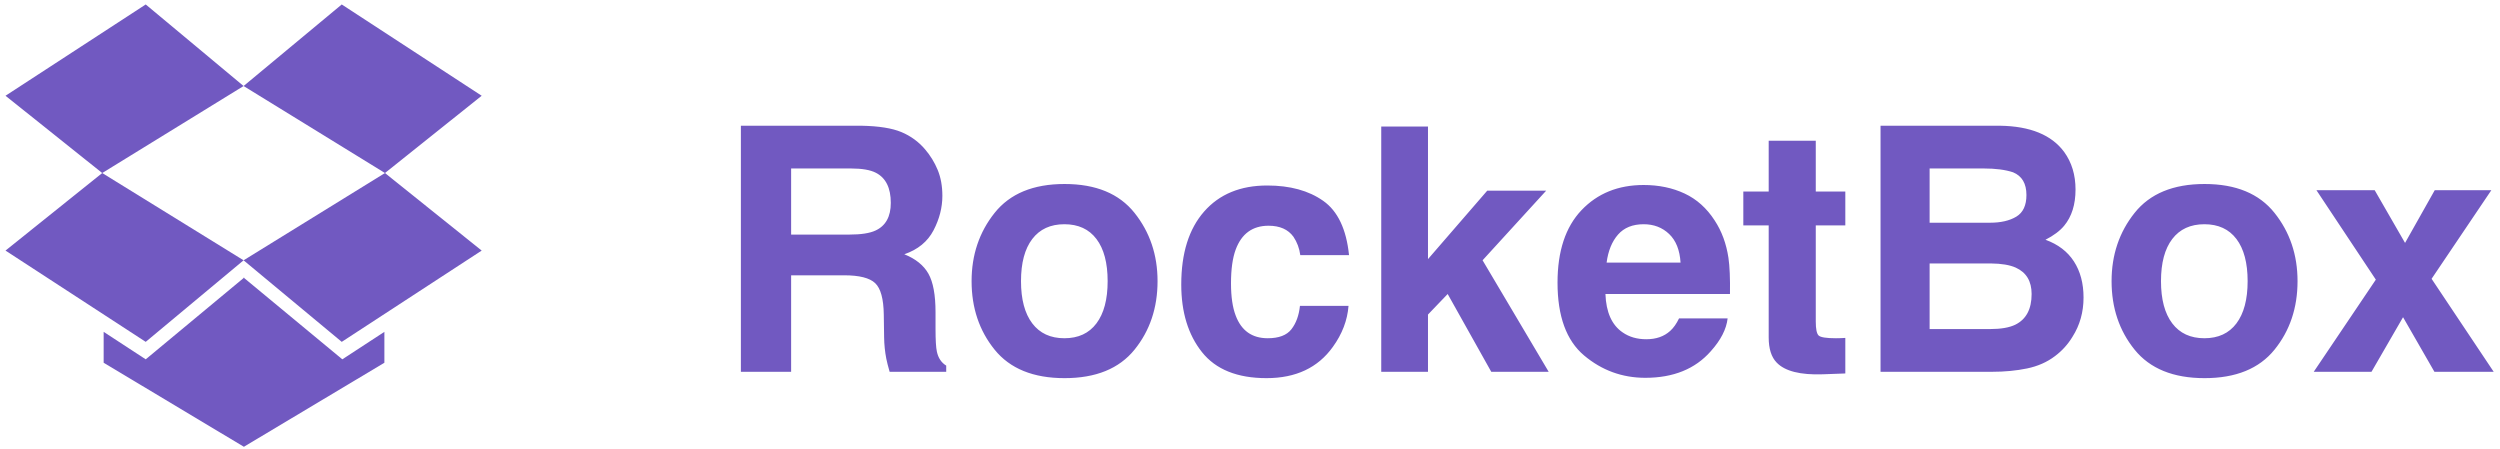
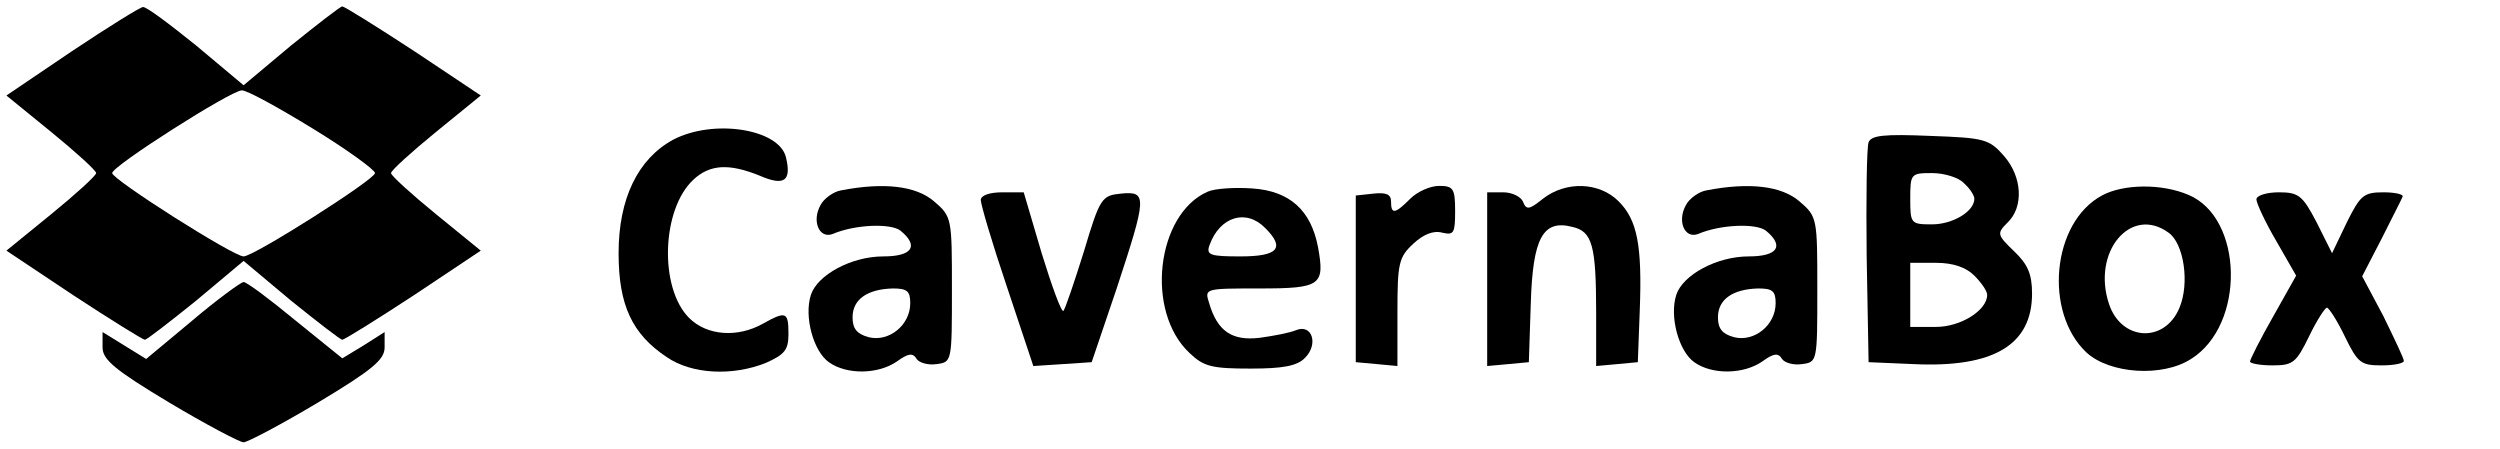
- <svg xmlns="http://www.w3.org/2000/svg" width="195px" height="35px" viewBox="0 0 195 35" version="1.1">
-   <g id="Mobile" stroke="none" stroke-width="1" fill="none" fill-rule="evenodd">
-     <g id="Home" transform="translate(-90, -325)" fill="#7159C1" fill-rule="nonzero">
-       <g id="Group" transform="translate(30, 325)">
-         <g id="logo" transform="translate(60, 0)">
-           <g id="Group-3">
-             <path d="M7.973,13.496 L19,20.304 L11.366,26.665 L0.429,19.545 L7.973,13.496 Z M29.982,25.884 L29.982,28.295 L19.045,34.835 L19.045,34.857 L19.022,34.835 L19,34.857 L19,34.835 L8.085,28.295 L8.085,25.884 L11.366,28.027 L19,21.687 L19,21.643 L19.022,21.665 L19.045,21.643 L19.045,21.687 L26.701,28.027 L29.982,25.884 Z M11.366,0.348 L19,6.71 L7.973,13.496 L0.429,7.469 L11.366,0.348 Z M30.027,13.496 L37.571,19.545 L26.656,26.665 L19,20.304 L30.027,13.496 Z M26.656,0.348 L37.571,7.469 L30.027,13.496 L19,6.71 L26.656,0.348 Z" id="" />
-             <path d="M61.708,13.141 L61.708,18.297 L66.253,18.297 C67.155,18.297 67.832,18.193 68.284,17.984 C69.082,17.62 69.482,16.899 69.482,15.823 C69.482,14.66 69.095,13.878 68.323,13.479 C67.889,13.253 67.238,13.141 66.37,13.141 L61.708,13.141 Z M67.203,9.807 C68.549,9.833 69.584,9.998 70.309,10.302 C71.033,10.606 71.648,11.053 72.151,11.643 C72.568,12.129 72.898,12.668 73.141,13.258 C73.384,13.848 73.505,14.521 73.505,15.276 C73.505,16.188 73.275,17.084 72.815,17.965 C72.355,18.846 71.595,19.469 70.536,19.833 C71.422,20.189 72.049,20.695 72.418,21.35 C72.787,22.006 72.971,23.006 72.971,24.352 L72.971,25.641 C72.971,26.517 73.006,27.112 73.076,27.424 C73.18,27.919 73.423,28.284 73.805,28.518 L73.805,29 L69.391,29 C69.269,28.575 69.182,28.232 69.13,27.971 C69.026,27.433 68.97,26.882 68.961,26.318 L68.935,24.534 C68.918,23.31 68.694,22.494 68.264,22.086 C67.835,21.678 67.03,21.474 65.849,21.474 L61.708,21.474 L61.708,29 L57.789,29 L57.789,9.807 L67.203,9.807 Z M83.023,26.383 C84.109,26.383 84.942,25.997 85.523,25.224 C86.105,24.451 86.396,23.353 86.396,21.93 C86.396,20.506 86.105,19.41 85.523,18.642 C84.942,17.874 84.109,17.49 83.023,17.49 C81.938,17.49 81.103,17.874 80.517,18.642 C79.931,19.41 79.638,20.506 79.638,21.93 C79.638,23.353 79.931,24.451 80.517,25.224 C81.103,25.997 81.938,26.383 83.023,26.383 Z M90.289,21.93 C90.289,24.013 89.69,25.795 88.492,27.275 C87.294,28.755 85.476,29.495 83.036,29.495 C80.597,29.495 78.779,28.755 77.581,27.275 C76.383,25.795 75.784,24.013 75.784,21.93 C75.784,19.881 76.383,18.106 77.581,16.604 C78.779,15.102 80.597,14.352 83.036,14.352 C85.476,14.352 87.294,15.102 88.492,16.604 C89.69,18.106 90.289,19.881 90.289,21.93 Z M101.422,19.898 C101.352,19.369 101.174,18.891 100.888,18.466 C100.471,17.893 99.825,17.607 98.948,17.607 C97.698,17.607 96.843,18.227 96.383,19.469 C96.14,20.128 96.018,21.005 96.018,22.099 C96.018,23.141 96.14,23.978 96.383,24.612 C96.826,25.793 97.659,26.383 98.883,26.383 C99.751,26.383 100.367,26.148 100.732,25.68 C101.096,25.211 101.318,24.603 101.396,23.857 L105.185,23.857 C105.098,24.985 104.69,26.053 103.961,27.06 C102.798,28.683 101.075,29.495 98.792,29.495 C96.509,29.495 94.829,28.818 93.753,27.464 C92.676,26.109 92.138,24.352 92.138,22.19 C92.138,19.751 92.733,17.854 93.922,16.5 C95.111,15.146 96.752,14.469 98.844,14.469 C100.623,14.469 102.079,14.868 103.212,15.667 C104.345,16.465 105.016,17.876 105.224,19.898 L101.422,19.898 Z M107.737,9.872 L111.383,9.872 L111.383,20.211 L116.005,14.872 L120.602,14.872 L115.641,20.302 L120.797,29 L116.318,29 L112.919,22.932 L111.383,24.534 L111.383,29 L107.737,29 L107.737,9.872 Z M128.206,17.49 C127.346,17.49 126.68,17.759 126.207,18.297 C125.734,18.835 125.437,19.564 125.315,20.484 L131.083,20.484 C131.023,19.503 130.725,18.759 130.191,18.251 C129.658,17.743 128.996,17.49 128.206,17.49 Z M128.206,14.43 C129.386,14.43 130.45,14.651 131.396,15.094 C132.342,15.536 133.123,16.235 133.74,17.19 C134.295,18.032 134.655,19.009 134.82,20.12 C134.916,20.771 134.955,21.708 134.938,22.932 L125.224,22.932 C125.276,24.356 125.723,25.354 126.565,25.927 C127.077,26.283 127.694,26.461 128.414,26.461 C129.178,26.461 129.799,26.244 130.276,25.81 C130.536,25.576 130.766,25.25 130.966,24.833 L134.755,24.833 C134.66,25.675 134.221,26.53 133.44,27.398 C132.225,28.779 130.523,29.469 128.336,29.469 C126.53,29.469 124.938,28.887 123.557,27.724 C122.177,26.561 121.487,24.668 121.487,22.047 C121.487,19.59 122.11,17.707 123.355,16.396 C124.601,15.085 126.218,14.43 128.206,14.43 Z M135.979,17.581 L135.979,14.938 L137.958,14.938 L137.958,10.979 L141.63,10.979 L141.63,14.938 L143.935,14.938 L143.935,17.581 L141.63,17.581 L141.63,25.081 C141.63,25.662 141.704,26.025 141.852,26.168 C141.999,26.311 142.451,26.383 143.206,26.383 C143.319,26.383 143.438,26.381 143.564,26.376 C143.69,26.372 143.813,26.365 143.935,26.357 L143.935,29.13 L142.177,29.195 C140.424,29.256 139.226,28.952 138.583,28.284 C138.167,27.859 137.958,27.203 137.958,26.318 L137.958,17.581 L135.979,17.581 Z M150.51,13.141 L150.51,17.372 L155.224,17.372 C156.066,17.372 156.75,17.214 157.275,16.897 C157.8,16.58 158.062,16.018 158.062,15.211 C158.062,14.317 157.715,13.727 157.021,13.44 C156.422,13.24 155.658,13.141 154.729,13.141 L150.51,13.141 Z M150.51,20.549 L150.51,25.667 L155.224,25.667 C156.066,25.667 156.721,25.554 157.19,25.328 C158.041,24.911 158.466,24.113 158.466,22.932 C158.466,21.934 158.054,21.248 157.229,20.875 C156.769,20.667 156.122,20.558 155.289,20.549 L150.51,20.549 Z M156.005,9.807 C158.358,9.842 160.024,10.523 161.005,11.852 C161.595,12.668 161.891,13.644 161.891,14.781 C161.891,15.953 161.595,16.895 161.005,17.607 C160.675,18.006 160.189,18.371 159.547,18.701 C160.528,19.056 161.268,19.621 161.767,20.393 C162.266,21.166 162.516,22.103 162.516,23.206 C162.516,24.343 162.229,25.363 161.656,26.266 C161.292,26.865 160.836,27.368 160.289,27.776 C159.673,28.245 158.946,28.566 158.108,28.74 C157.27,28.913 156.361,29 155.38,29 L146.682,29 L146.682,9.807 L156.005,9.807 Z M171.943,26.383 C173.028,26.383 173.861,25.997 174.443,25.224 C175.024,24.451 175.315,23.353 175.315,21.93 C175.315,20.506 175.024,19.41 174.443,18.642 C173.861,17.874 173.028,17.49 171.943,17.49 C170.858,17.49 170.022,17.874 169.436,18.642 C168.85,19.41 168.557,20.506 168.557,21.93 C168.557,23.353 168.85,24.451 169.436,25.224 C170.022,25.997 170.858,26.383 171.943,26.383 Z M179.208,21.93 C179.208,24.013 178.609,25.795 177.411,27.275 C176.214,28.755 174.395,29.495 171.956,29.495 C169.516,29.495 167.698,28.755 166.5,27.275 C165.302,25.795 164.703,24.013 164.703,21.93 C164.703,19.881 165.302,18.106 166.5,16.604 C167.698,15.102 169.516,14.352 171.956,14.352 C174.395,14.352 176.214,15.102 177.411,16.604 C178.609,18.106 179.208,19.881 179.208,21.93 Z M180.471,29 L185.315,21.812 L180.68,14.833 L185.224,14.833 L187.594,18.948 L189.911,14.833 L194.326,14.833 L189.664,21.747 L194.508,29 L189.885,29 L187.438,24.742 L184.977,29 L180.471,29 Z" id="RocketBox" />
-           </g>
-         </g>
-       </g>
-     </g>
+ <svg xmlns="http://www.w3.org/2000/svg" version="1.0" width="390pt" height="70pt" viewBox="0 0 390 70" preserveAspectRatio="xMidYMid meet">
+   <g transform="translate(0,70) scale(0.1,-0.1)" fill="#000000" stroke="none">
+     <path d="M112 620 l-102 -69 70 -57 c38 -31 70 -60 70 -64 0 -4 -32 -33 -70 -64 l-70 -57 105 -70 c58 -38 108 -69 111 -69 3 0 39 28 80 61 l74 62 74 -62 c41 -33 77 -61 80 -61 3 0 53 31 111 69 l105 70 -70 57 c-38 31 -70 60 -70 64 0 4 32 33 70 64 l70 57 -105 70 c-58 38 -108 69 -111 69 -3 0 -39 -28 -80 -61 l-74 -62 -74 62 c-41 33 -78 61 -83 60 -4 0 -54 -31 -111 -69z m375 -120 c54 -33 98 -65 98 -70 0 -10 -189 -130 -205 -130 -16 0 -205 120 -205 130 0 11 184 128 202 129 7 1 56 -26 110 -59z" />
+     <path d="M1050 482 c-55 -30 -85 -92 -85 -177 0 -81 21 -126 75 -162 39 -27 103 -30 155 -9 29 13 35 20 35 45 0 35 -4 36 -40 16 -39 -22 -87 -19 -115 9 -47 47 -43 170 7 216 26 24 56 25 103 6 39 -17 50 -8 41 29 -11 44 -113 60 -176 27z" />
+     <path d="M2915 478 c-3 -8 -4 -88 -3 -178 l3 -165 70 -3 c125 -6 185 30 185 110 0 31 -7 46 -28 66 -27 26 -27 28 -10 45 25 24 23 71 -6 104 -23 26 -30 28 -115 31 -71 3 -92 1 -96 -10z m149 -64 c9 -8 16 -19 16 -24 0 -20 -34 -40 -66 -40 -33 0 -34 1 -34 40 0 39 1 40 34 40 19 0 42 -7 50 -16z m16 -144 c11 -11 20 -24 20 -30 0 -24 -41 -50 -80 -50 l-40 0 0 50 0 50 40 0 c27 0 47 -7 60 -20z" />
+     <path d="M1312 403 c-12 -2 -27 -13 -32 -23 -14 -25 -2 -53 19 -45 35 15 91 17 106 5 29 -24 18 -40 -27 -40 -50 0 -103 -29 -113 -60 -11 -34 4 -88 28 -105 28 -20 77 -19 106 1 18 13 25 14 31 4 4 -6 18 -10 31 -8 24 3 24 4 24 116 0 112 0 114 -28 138 -28 24 -78 30 -145 17z m108 -176 c0 -34 -33 -61 -65 -53 -18 5 -25 13 -25 31 0 28 23 44 63 45 22 0 27 -4 27 -23z" />
+     <path d="M1884 401 c-80 -35 -98 -187 -28 -252 22 -21 35 -24 95 -24 50 0 73 4 85 17 21 21 11 53 -14 43 -9 -4 -35 -9 -57 -12 -43 -5 -66 10 -79 55 -7 22 -6 22 79 22 96 0 102 5 91 65 -11 57 -44 87 -102 91 -27 2 -59 0 -70 -5z m90 -57 c31 -31 20 -44 -39 -44 -47 0 -54 2 -48 18 16 44 57 57 87 26z" />
+     <path d="M2200 390 c-24 -24 -30 -25 -30 -4 0 11 -8 14 -27 12 l-28 -3 0 -130 0 -130 33 -3 32 -3 0 84 c0 76 2 86 25 107 15 14 31 21 45 17 18 -4 20 -1 20 34 0 35 -3 39 -25 39 -14 0 -34 -9 -45 -20z" />
+     <path d="M2407 390 c-21 -17 -26 -18 -31 -5 -3 8 -17 15 -31 15 l-25 0 0 -136 0 -135 33 3 32 3 3 91 c3 103 19 132 65 120 31 -7 37 -29 37 -134 l0 -83 33 3 32 3 3 80 c4 103 -4 142 -33 171 -30 30 -82 32 -118 4z" />
+     <path d="M2662 403 c-12 -2 -27 -13 -32 -23 -14 -25 -2 -53 19 -45 35 15 91 17 106 5 29 -24 18 -40 -27 -40 -50 0 -103 -29 -113 -60 -11 -34 4 -88 28 -105 28 -20 77 -19 106 1 18 13 25 14 31 4 4 -6 18 -10 31 -8 24 3 24 4 24 116 0 112 0 114 -28 138 -28 24 -78 30 -145 17z m108 -176 c0 -34 -33 -61 -65 -53 -18 5 -25 13 -25 31 0 28 23 44 63 45 22 0 27 -4 27 -23z" />
+     <path d="M3279 395 c-78 -42 -91 -182 -24 -245 36 -33 118 -39 163 -10 85 53 82 220 -4 256 -42 18 -102 17 -135 -1z m104 -58 c24 -17 33 -79 17 -117 -23 -56 -91 -52 -110 6 -27 81 34 154 93 111z" />
+     <path d="M1530 388 c0 -7 18 -68 41 -136 l41 -123 46 3 45 3 39 115 c47 143 48 152 7 148 -30 -3 -33 -6 -58 -90 -15 -48 -29 -89 -32 -93 -3 -3 -18 38 -34 90 l-28 95 -33 0 c-21 0 -34 -5 -34 -12z" />
+     <path d="M3520 389 c0 -6 14 -36 31 -65 l31 -54 -36 -64 c-20 -35 -36 -67 -36 -70 0 -3 16 -6 35 -6 32 0 37 4 57 45 12 25 25 45 28 45 3 0 16 -20 28 -45 20 -41 25 -45 57 -45 19 0 35 3 35 7 0 4 -15 35 -32 70 l-33 62 30 58 c16 32 31 61 33 66 2 4 -12 7 -30 7 -31 0 -36 -5 -57 -47 l-23 -48 -24 48 c-22 42 -28 47 -59 47 -19 0 -35 -5 -35 -11z" />
+     <path d="M300 200 l-72 -60 -34 21 -34 21 0 -24 c0 -19 19 -35 104 -86 57 -34 110 -62 116 -62 6 0 59 28 116 62 85 51 104 67 104 86 l0 24 -33 -21 -33 -20 -73 59 c-40 33 -76 60 -81 60 -4 0 -41 -27 -80 -60z" />
  </g>
</svg>
